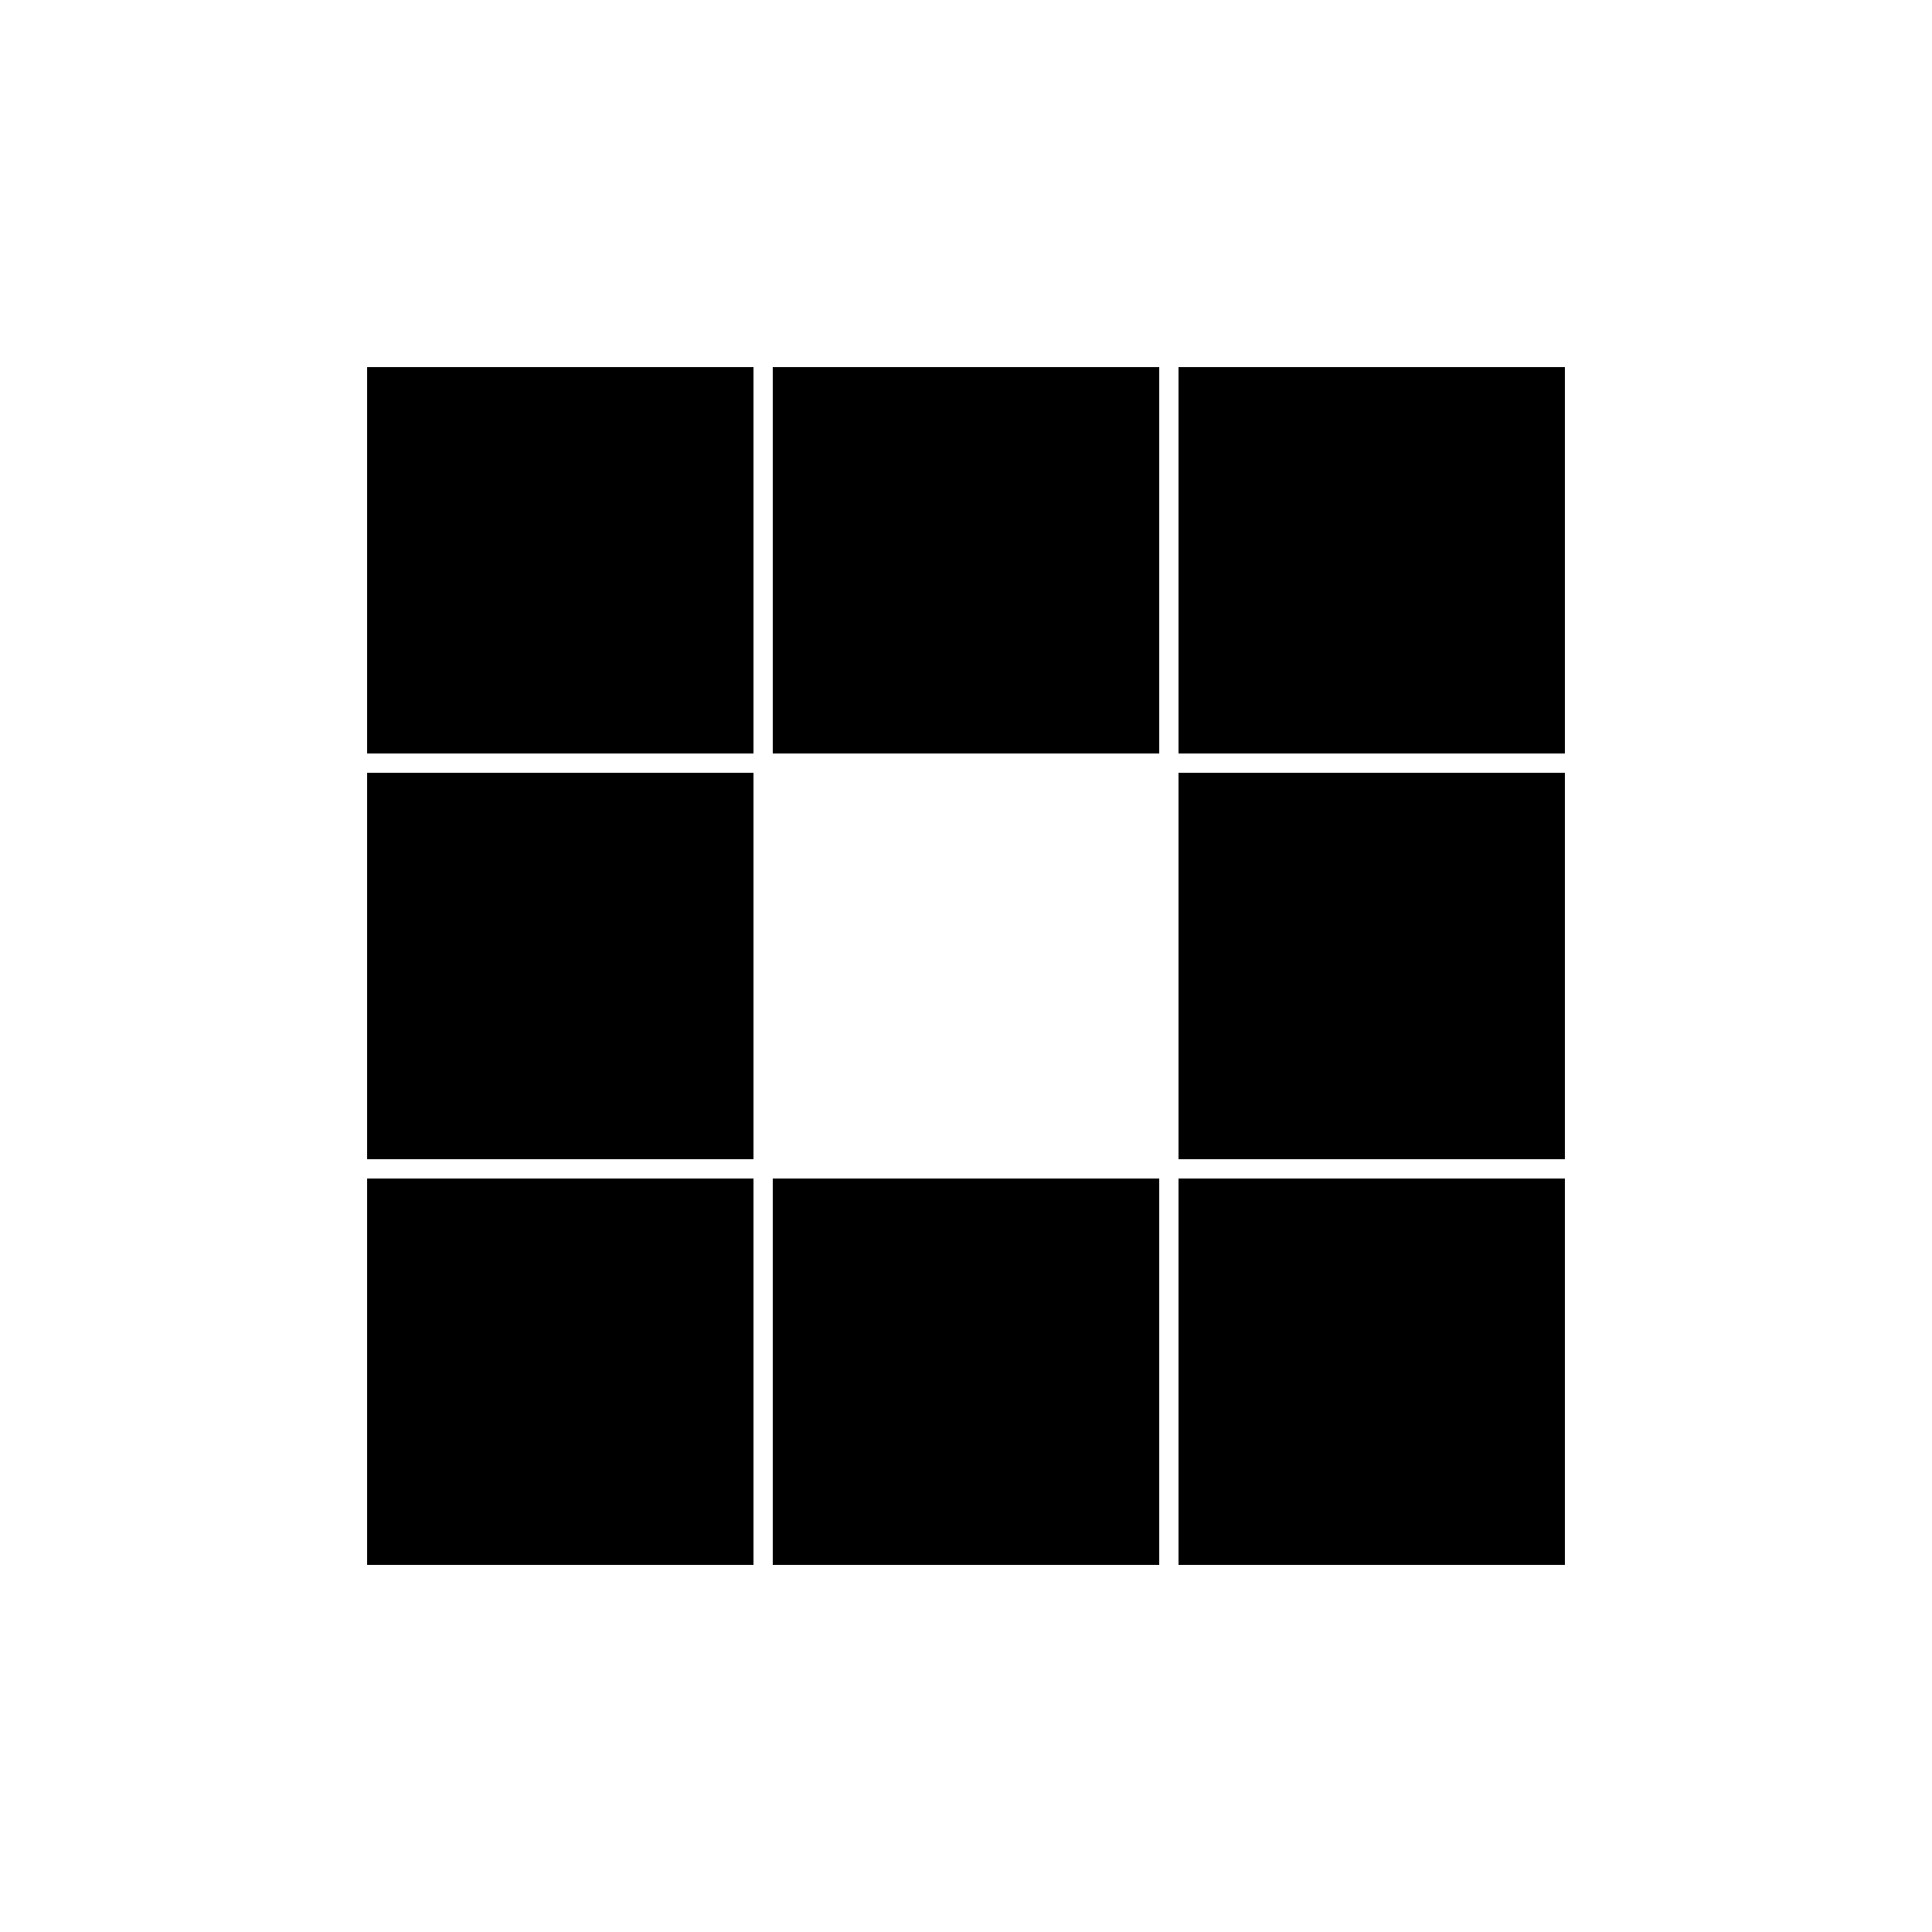
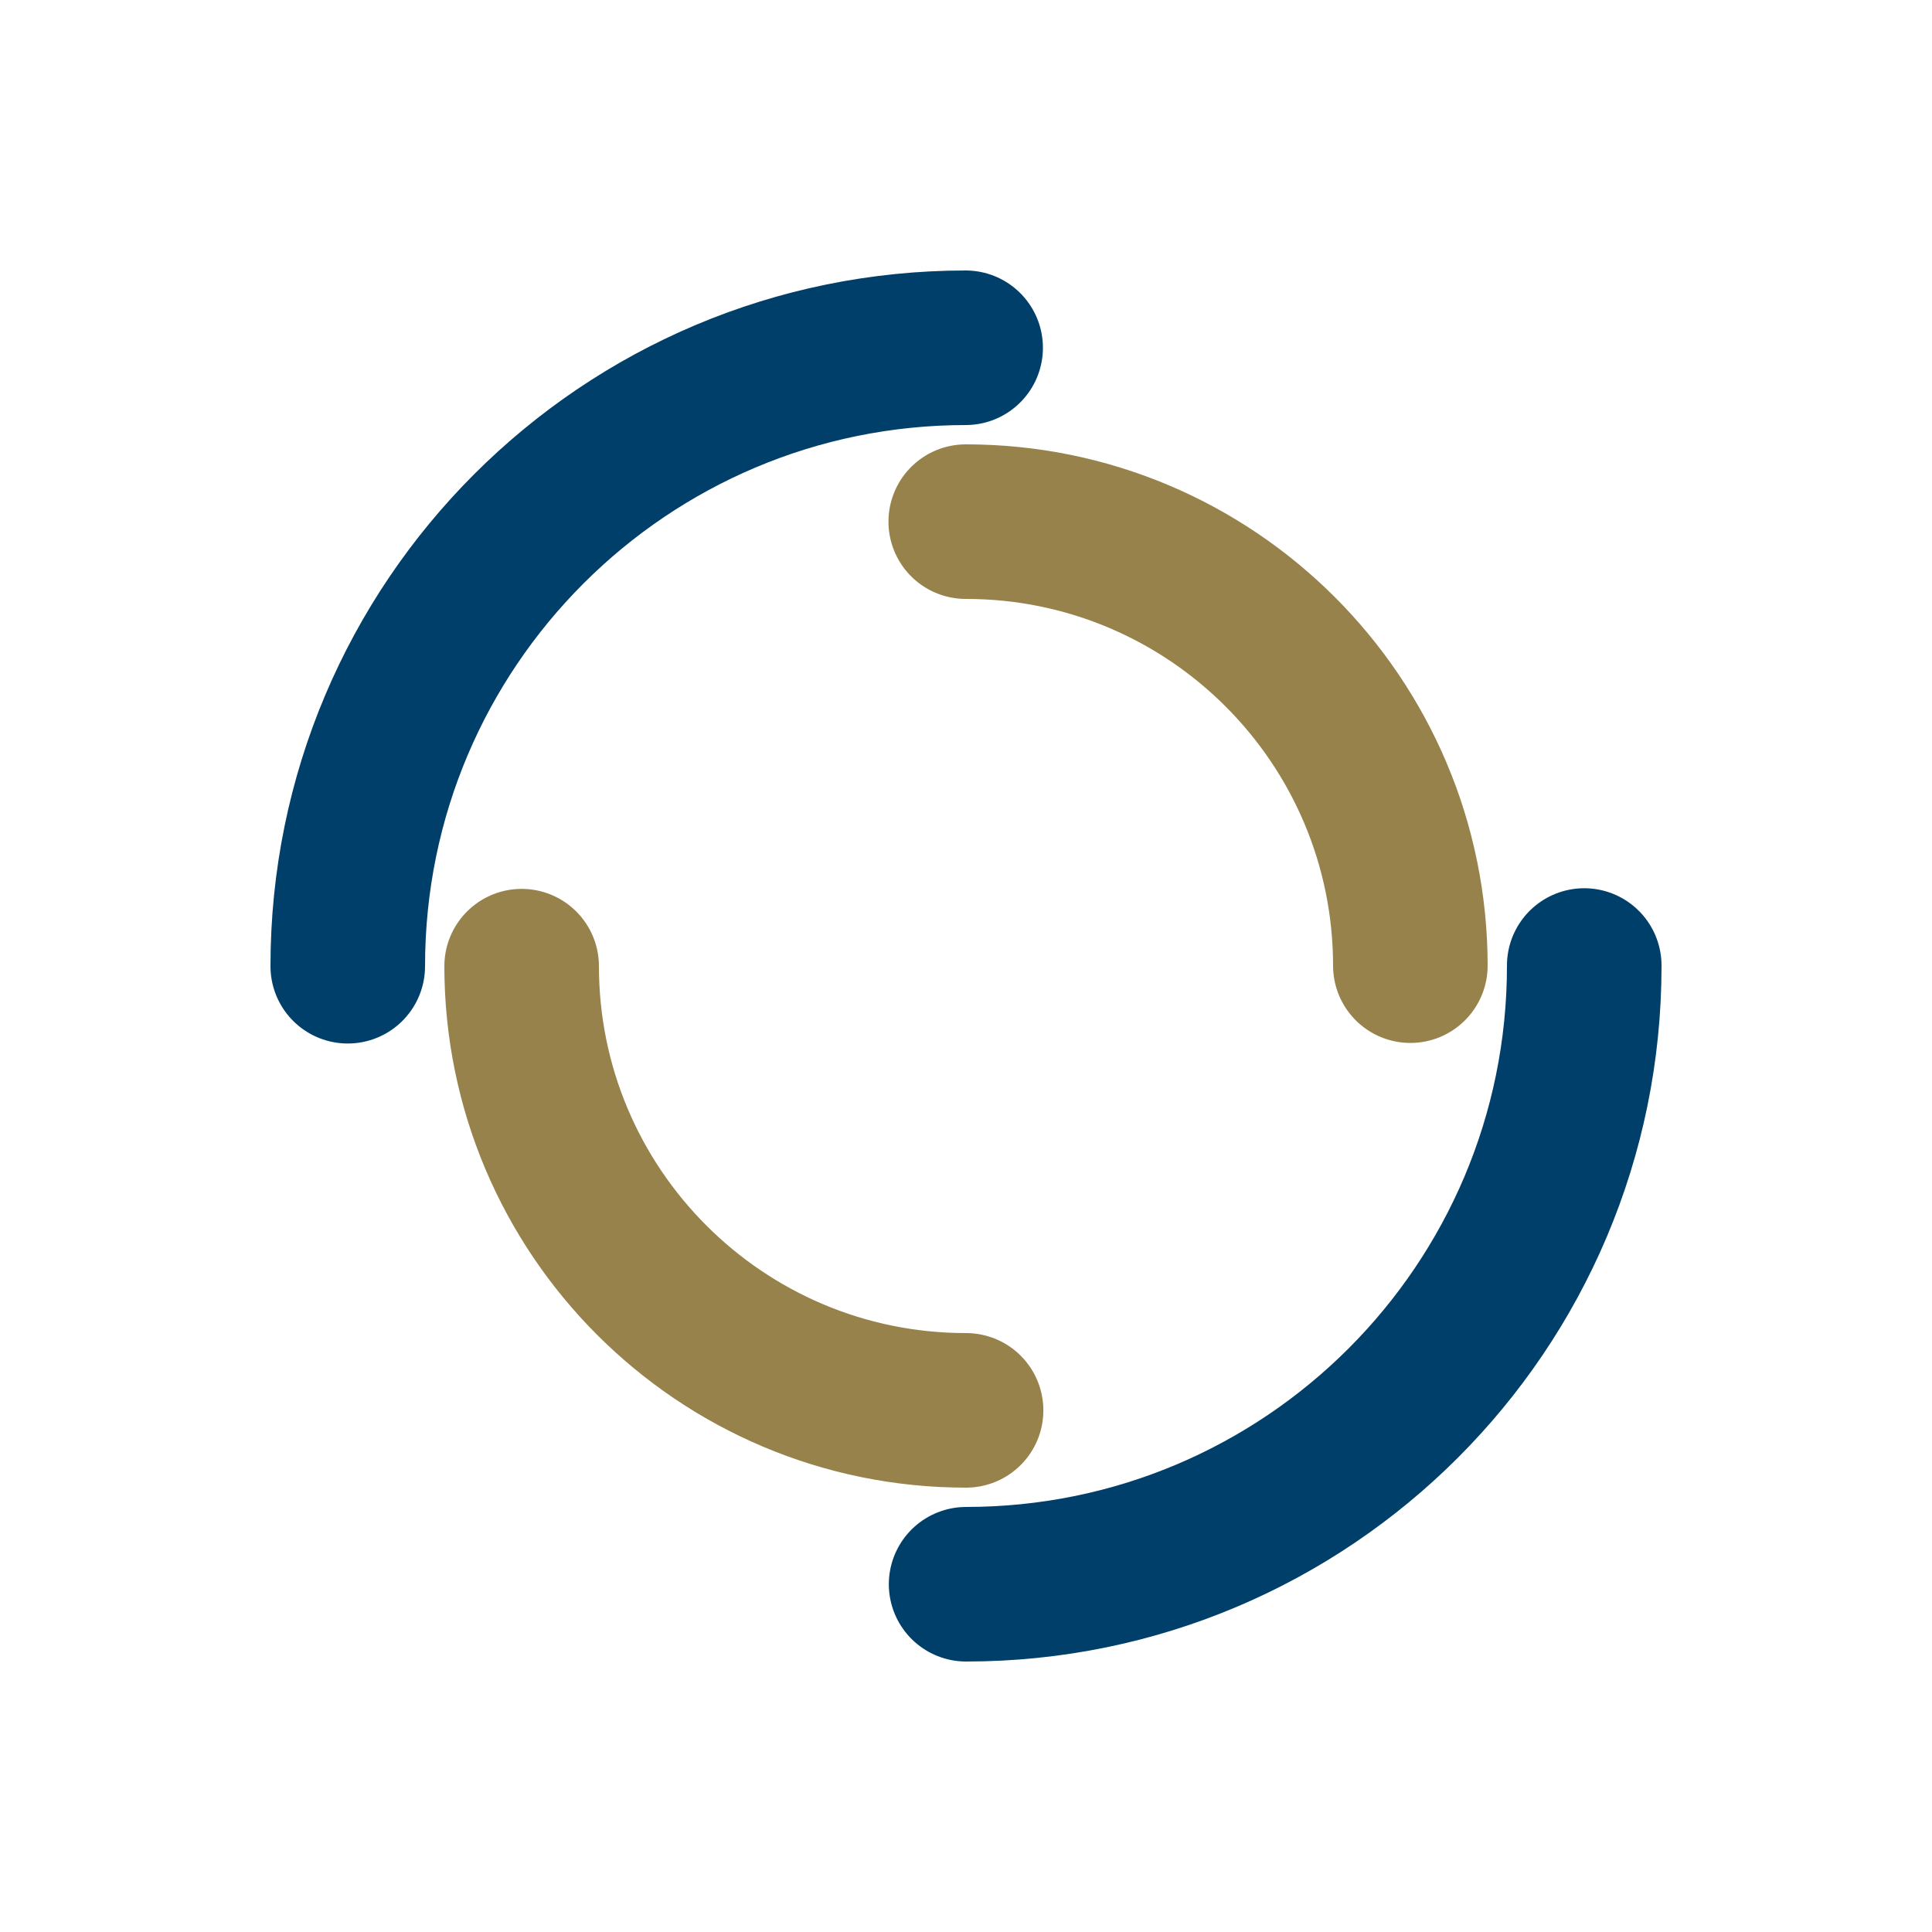
- <svg xmlns="http://www.w3.org/2000/svg" viewBox="0 0 100 100" preserveAspectRatio="xMidYMid" width="100" height="100" style="shape-rendering: auto; display: block; background: transparent;">
+ <svg xmlns="http://www.w3.org/2000/svg" viewBox="0 0 100 100" preserveAspectRatio="xMidYMid" width="104" height="104" style="shape-rendering: auto; display: block; background: transparent;">
  <g>
-     <rect x="19" y="19" width="20" height="20" fill="#000000">
-       <animate attributeName="fill" values="#cc4f4f;#000000;#000000" keyTimes="0;0.125;1" dur="1s" repeatCount="indefinite" begin="0s" calcMode="discrete" />
-     </rect>
-     <rect x="40" y="19" width="20" height="20" fill="#000000">
-       <animate attributeName="fill" values="#cc4f4f;#000000;#000000" keyTimes="0;0.125;1" dur="1s" repeatCount="indefinite" begin="0.125s" calcMode="discrete" />
-     </rect>
-     <rect x="61" y="19" width="20" height="20" fill="#000000">
-       <animate attributeName="fill" values="#cc4f4f;#000000;#000000" keyTimes="0;0.125;1" dur="1s" repeatCount="indefinite" begin="0.25s" calcMode="discrete" />
-     </rect>
-     <rect x="19" y="40" width="20" height="20" fill="#000000">
-       <animate attributeName="fill" values="#cc4f4f;#000000;#000000" keyTimes="0;0.125;1" dur="1s" repeatCount="indefinite" begin="0.875s" calcMode="discrete" />
-     </rect>
-     <rect x="61" y="40" width="20" height="20" fill="#000000">
-       <animate attributeName="fill" values="#cc4f4f;#000000;#000000" keyTimes="0;0.125;1" dur="1s" repeatCount="indefinite" begin="0.375s" calcMode="discrete" />
-     </rect>
-     <rect x="19" y="61" width="20" height="20" fill="#000000">
-       <animate attributeName="fill" values="#cc4f4f;#000000;#000000" keyTimes="0;0.125;1" dur="1s" repeatCount="indefinite" begin="0.75s" calcMode="discrete" />
-     </rect>
-     <rect x="40" y="61" width="20" height="20" fill="#000000">
-       <animate attributeName="fill" values="#cc4f4f;#000000;#000000" keyTimes="0;0.125;1" dur="1s" repeatCount="indefinite" begin="0.625s" calcMode="discrete" />
-     </rect>
-     <rect x="61" y="61" width="20" height="20" fill="#000000">
-       <animate attributeName="fill" values="#cc4f4f;#000000;#000000" keyTimes="0;0.125;1" dur="1s" repeatCount="indefinite" begin="0.5s" calcMode="discrete" />
-     </rect>
+     <circle cx="50" cy="50" r="32" stroke-width="8" stroke="#003f69" stroke-dasharray="50.265 50.265" fill="none" stroke-linecap="round">
+       <animateTransform attributeName="transform" type="rotate" dur="1s" repeatCount="indefinite" keyTimes="0;1" values="0 50 50;360 50 50" />
+     </circle>
+     <circle cx="50" cy="50" r="23" stroke-width="8" stroke="#97824b" stroke-dasharray="36.128 36.128" stroke-dashoffset="36.128" fill="none" stroke-linecap="round">
+       <animateTransform attributeName="transform" type="rotate" dur="1s" repeatCount="indefinite" keyTimes="0;1" values="0 50 50;-360 50 50" />
+     </circle>
    <g />
  </g>
</svg>
